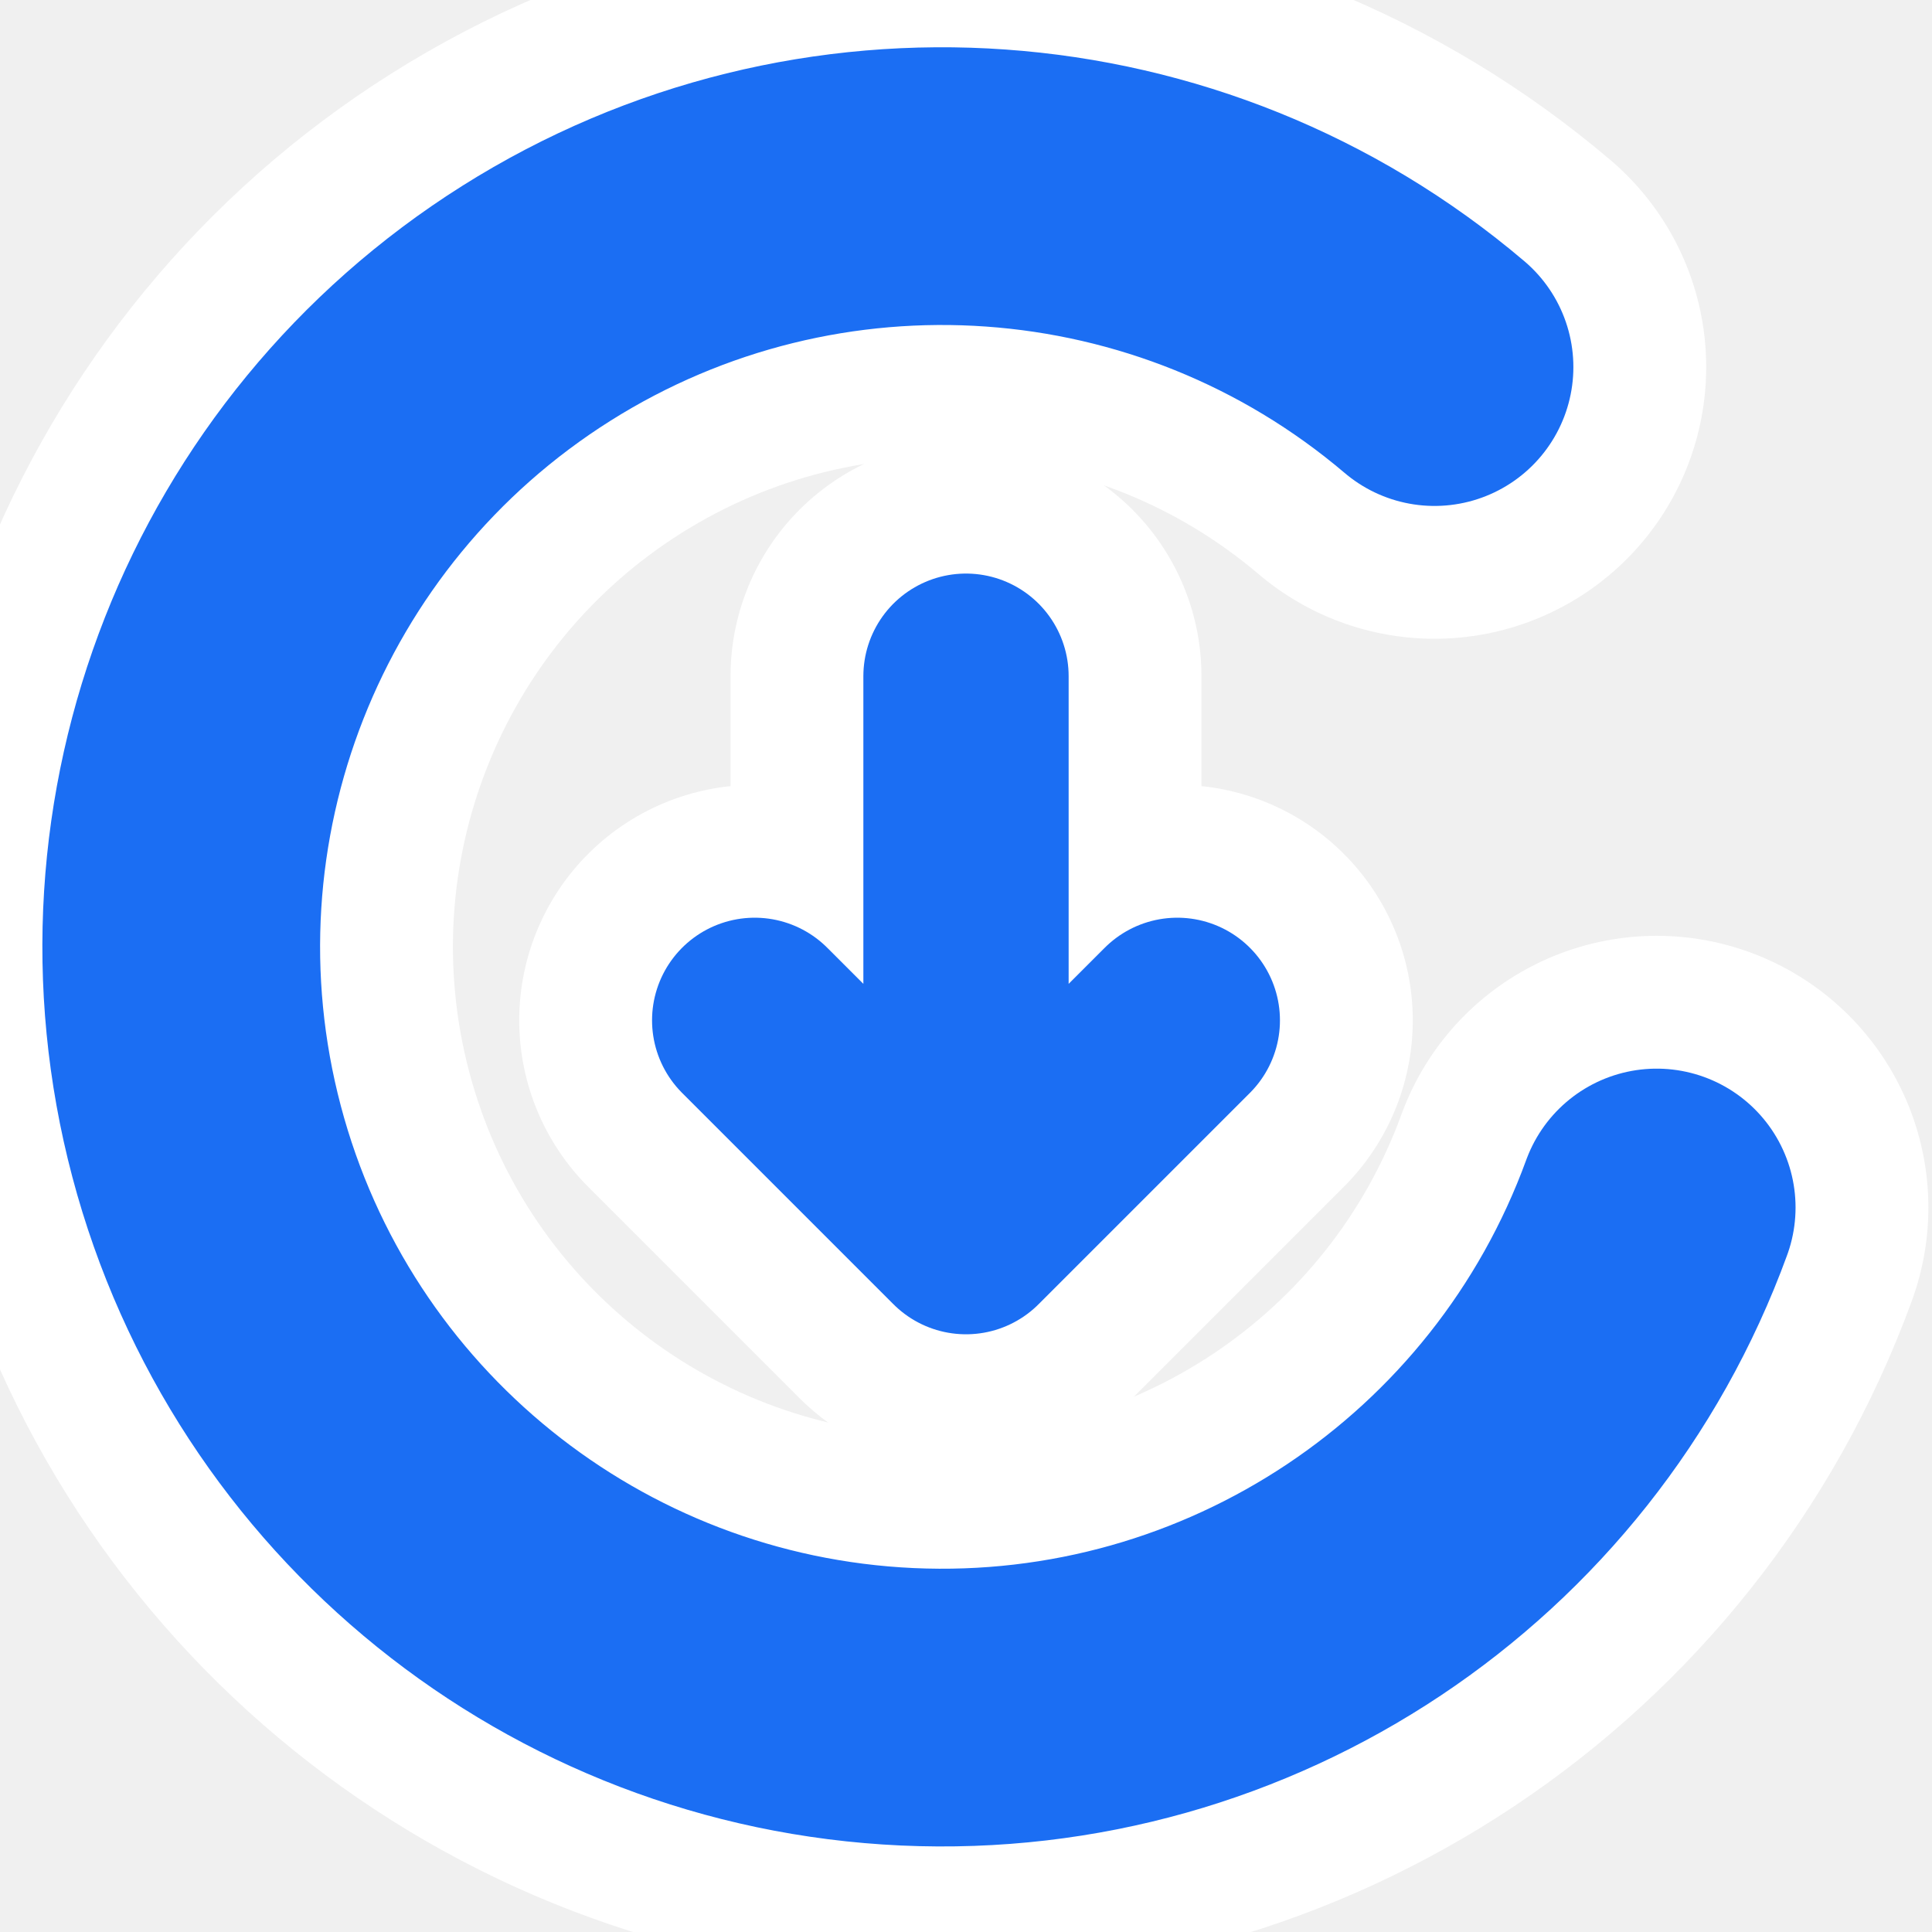
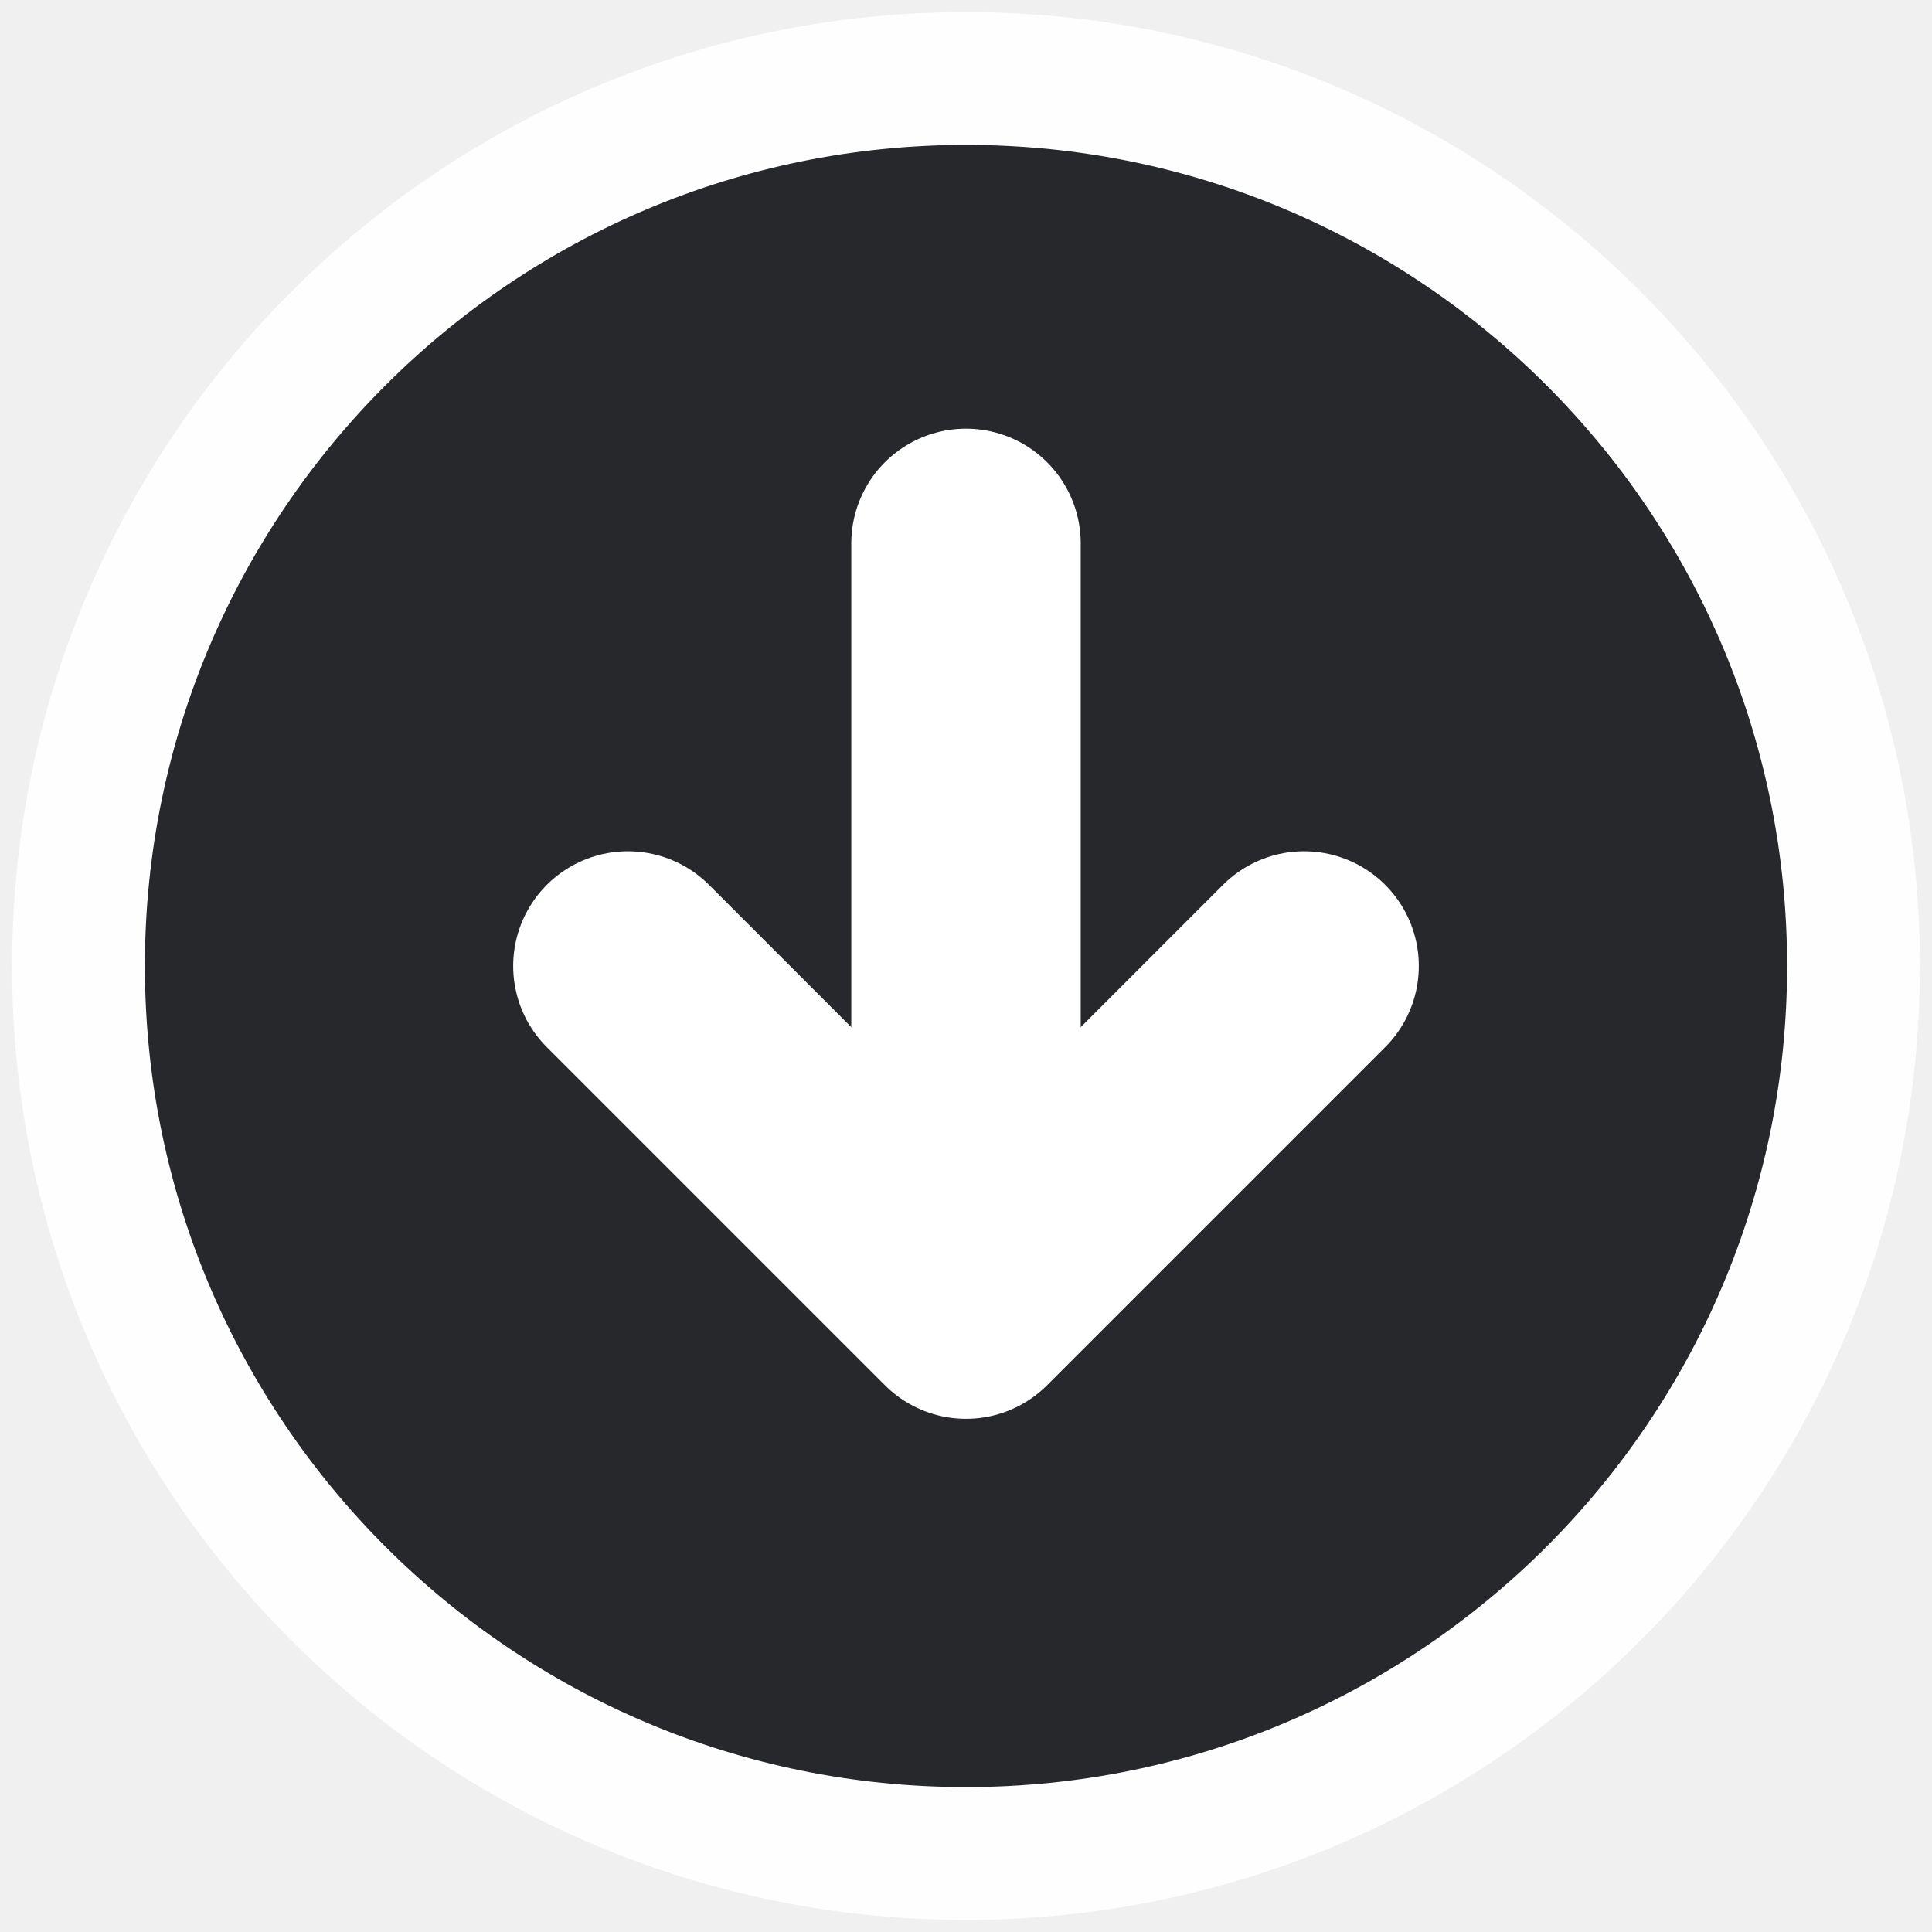
<svg xmlns="http://www.w3.org/2000/svg" width="16" height="16" viewBox="0 0 16 16">
-   <g fill="none" stroke="#ffffff" stroke-linecap="round" stroke-linejoin="round">
-     <path d="M 11.88,3.04 A 6.3,6.3 0 1 0 13.72,10.0" stroke-width="4.5" />
-   </g>
-   <path d="M 8,5.6 V 10.1 M 6.25,8.45 L 8,10.2 L 9.75,8.45" fill="none" stroke="#ffffff" stroke-width="3.9" stroke-linecap="round" stroke-linejoin="round" />
-   <g fill="none" stroke="#1b6ef3" stroke-linecap="round" stroke-linejoin="round">
-     <path d="M 11.88,3.04 A 6.3,6.3 0 1 0 13.72,10.0" stroke-width="2.3" />
-   </g>
-   <path d="M 8,5.6 V 10.1 M 6.25,8.45 L 8,10.2 L 9.75,8.45" fill="none" stroke="#1b6ef3" stroke-width="1.7" stroke-linecap="round" stroke-linejoin="round" />
+   <circle cx="8" cy="8" r="7.9" fill="#ffffff" fill-opacity="0.92" />
+   <circle cx="8" cy="8" r="6.8" fill="#26282b" />
+   <path d="M 8,4.5 V 10.6 M 5.2,8.0 L 8,10.8 L 10.8,8.0" fill="none" stroke="#ffffff" stroke-width="1.9" stroke-linecap="round" stroke-linejoin="round" />
</svg>
